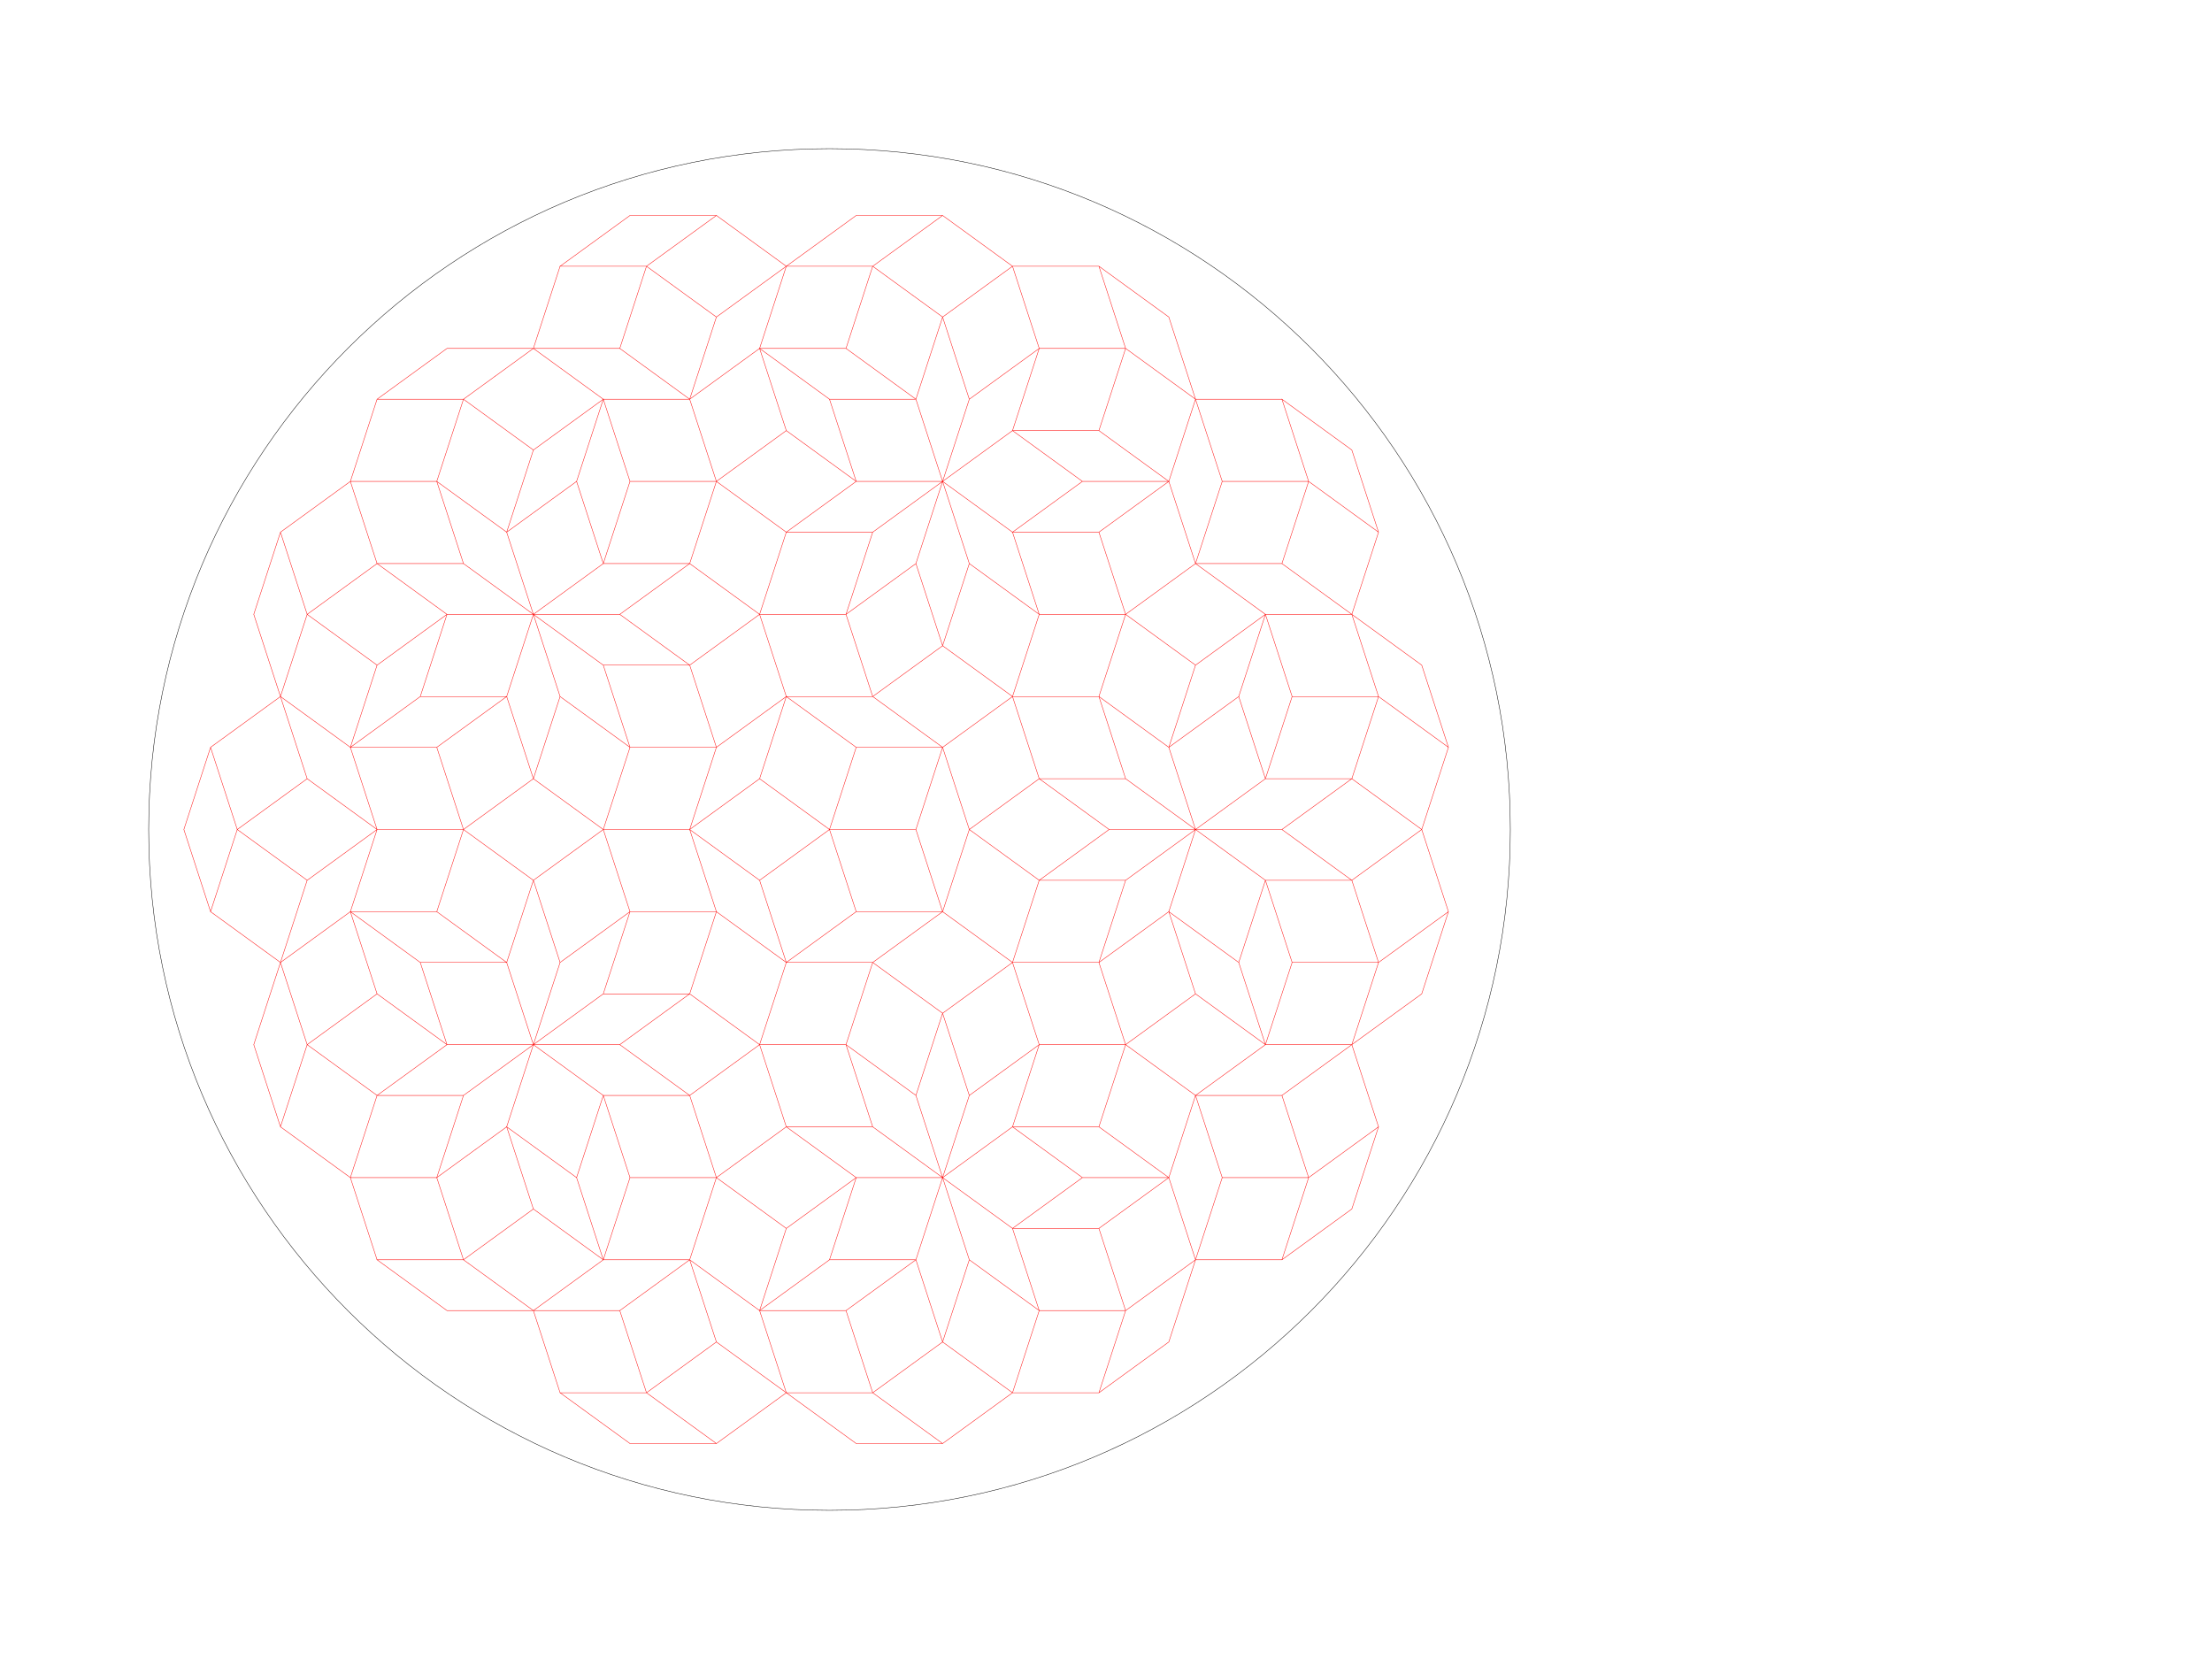
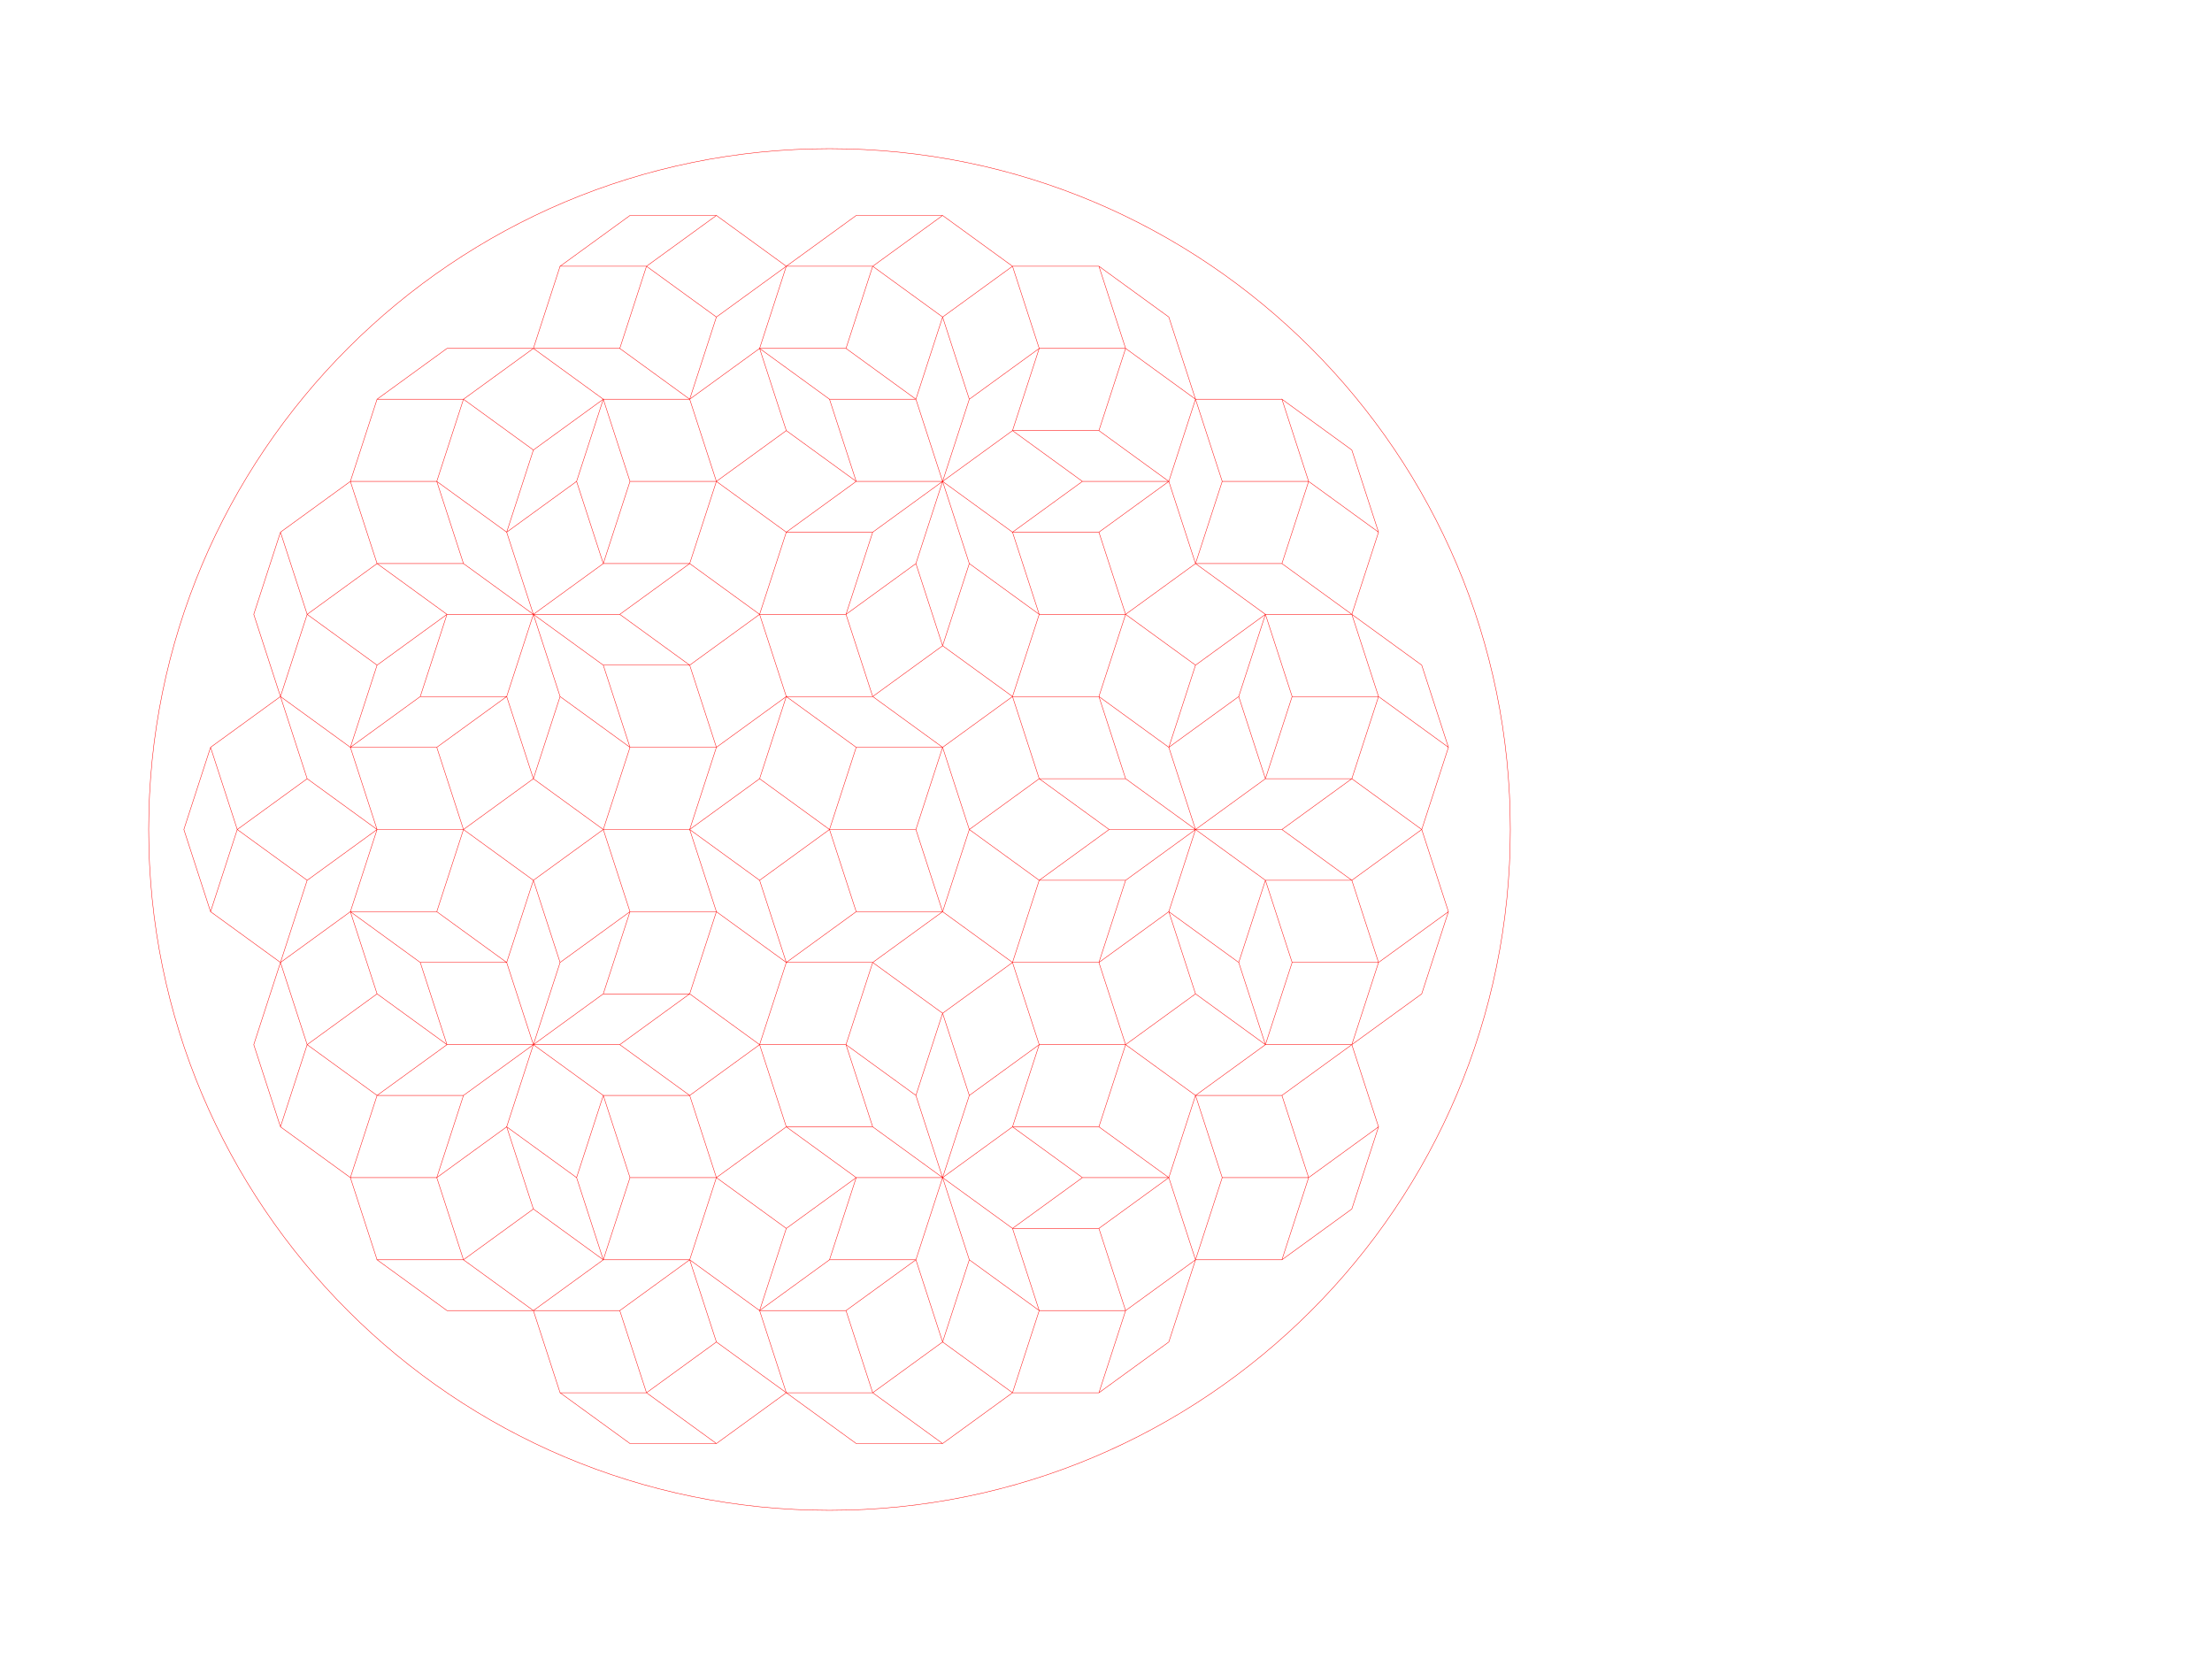
<svg xmlns="http://www.w3.org/2000/svg" version="1.1" width="16in" height="12in">
  <path d="M 261.836 391.339 L 243.295 334.276 L 303.295 334.276 L 351.836 369.543 L 400.377 334.276 L 418.918 391.339 L 370.377 426.606 L 418.918 461.873 L 478.918 461.873 L 497.459 518.937 L 546 483.669 L 527.459 540.733 L 478.918 576 L 527.459 611.267 L 546 668.331 L 527.459 725.394 L 478.918 760.661 L 497.459 817.724 L 478.918 874.788 L 497.459 931.851 L 546 967.118 L 527.459 910.055 L 546 852.992 L 594.541 817.724 L 654.541 817.724 L 673.082 760.661 L 654.541 703.598 L 703.082 668.331 L 721.623 611.267 L 673.082 576 L 721.623 540.733 L 770.164 576 L 830.164 576 L 890.164 576 L 938.705 540.733 L 878.705 540.733 L 860.164 483.669 L 811.623 518.937 L 763.082 483.669 L 781.623 426.606 L 763.082 369.543 L 703.082 369.543 L 751.623 334.276 L 703.082 299.008 L 654.541 334.276 L 606 369.543 L 546 369.543 L 594.541 334.276 L 576 277.212 L 527.459 241.945 L 546 299.008 L 497.459 334.276 L 478.918 391.339 L 527.459 426.606 L 587.459 426.606 L 636 391.339 L 654.541 334.276 L 673.082 391.339 L 654.541 448.402 L 703.082 483.669 L 654.541 518.937 L 594.541 518.937 L 546 483.669 L 606 483.669 L 654.541 448.402 L 636 391.339 M 673.082 391.339 L 721.623 426.606 L 781.623 426.606 L 830.164 391.339 L 848.705 334.276 L 830.164 277.212 L 811.623 334.276 L 830.164 391.339 L 878.705 426.606 L 830.164 461.873 L 781.623 426.606 M 830.164 391.339 L 890.164 391.339 L 938.705 426.606 L 957.246 483.669 L 1005.787 518.937 L 987.246 576 L 938.705 611.267 L 957.246 668.331 L 938.705 725.394 L 890.164 760.661 L 830.164 760.661 L 878.705 725.394 L 860.164 668.331 L 878.705 611.267 L 830.164 576 L 781.623 611.267 L 763.082 668.331 L 781.623 725.394 L 830.164 760.661 L 811.623 817.724 L 751.623 817.724 L 703.082 782.457 L 654.541 817.724 L 673.082 874.788 L 654.541 931.851 L 636 874.788 L 576 874.788 L 527.459 910.055 L 478.918 874.788 L 430.377 910.055 L 370.377 910.055 L 388.918 967.118 L 448.918 967.118 L 497.459 931.851 M 527.459 910.055 L 587.459 910.055 L 606 967.118 L 654.541 931.851 L 703.082 967.118 L 763.082 967.118 L 781.623 910.055 L 830.164 874.788 L 811.623 817.724 L 763.082 782.457 L 703.082 782.457 L 721.623 725.394 L 781.623 725.394 L 830.164 690.127 L 878.705 725.394 L 897.246 668.331 L 957.246 668.331 L 1005.787 633.063 L 987.246 576 L 938.705 540.733 L 957.246 483.669 L 897.246 483.669 L 878.705 540.733 L 830.164 576 L 811.623 633.063 L 763.082 668.331 L 703.082 668.331 L 721.623 725.394 L 673.082 760.661 M 636 760.661 L 587.459 725.394 L 606 668.331 L 654.541 703.598 L 636 760.661 L 654.541 817.724 L 606 782.457 L 546 782.457 L 527.459 725.394 L 587.459 725.394 L 606 782.457 M 594.541 817.724 L 576 874.788 M 546 852.992 L 497.459 817.724 L 546 782.457 L 594.541 817.724 M 654.541 817.724 L 703.082 852.992 L 721.623 910.055 L 703.082 967.118 L 654.541 1002.385 L 594.541 1002.385 L 546 967.118 L 497.459 1002.385 L 437.459 1002.385 L 388.918 967.118 M 370.377 910.055 L 310.377 910.055 L 261.836 874.788 L 321.836 874.788 L 370.377 839.521 L 418.918 874.788 L 437.459 817.724 L 497.459 817.724 M 478.918 874.788 L 418.918 874.788 L 370.377 910.055 L 321.836 874.788 L 303.295 817.724 L 243.295 817.724 L 261.836 874.788 M 243.295 817.724 L 194.754 782.457 L 213.295 725.394 L 194.754 668.331 L 176.213 725.394 L 194.754 782.457 M 243.295 817.724 L 261.836 760.661 L 310.377 725.394 L 261.836 690.127 L 243.295 633.063 L 291.836 668.331 L 351.836 668.331 L 303.295 633.063 L 243.295 633.063 L 261.836 576 L 243.295 518.937 L 303.295 518.937 L 351.836 483.669 L 291.836 483.669 L 243.295 518.937 L 261.836 461.873 L 213.295 426.606 L 194.754 369.543 L 243.295 334.276 L 261.836 277.212 L 321.836 277.212 L 303.295 334.276 L 321.836 391.339 L 261.836 391.339 L 310.377 426.606 L 261.836 461.873 M 291.836 483.669 L 310.377 426.606 L 370.377 426.606 L 351.836 483.669 L 370.377 540.733 L 388.918 483.669 L 437.459 518.937 L 497.459 518.937 L 478.918 576 L 418.918 576 L 370.377 611.267 L 388.918 668.331 L 437.459 633.063 L 497.459 633.063 L 478.918 690.127 L 430.377 725.394 L 478.918 760.661 L 418.918 760.661 L 400.377 817.724 L 351.836 782.457 L 370.377 839.521 M 400.377 817.724 L 418.918 874.788 M 430.377 910.055 L 448.918 967.118 L 497.459 1002.385 M 546 967.118 L 606 967.118 L 654.541 1002.385 M 721.623 910.055 L 673.082 874.788 M 703.082 852.992 L 763.082 852.992 L 811.623 817.724 M 848.705 817.724 L 830.164 874.788 L 811.623 931.851 L 763.082 967.118 M 781.623 910.055 L 763.082 852.992 M 751.623 817.724 L 703.082 852.992 M 721.623 910.055 L 781.623 910.055 M 830.164 874.788 L 890.164 874.788 L 938.705 839.521 L 957.246 782.457 L 908.705 817.724 L 890.164 760.661 M 878.705 725.394 L 938.705 725.394 L 957.246 782.457 M 908.705 817.724 L 890.164 874.788 M 908.705 817.724 L 848.705 817.724 L 830.164 760.661 M 781.623 725.394 L 763.082 782.457 M 654.541 817.724 L 636 874.788 L 587.459 910.055 M 437.459 817.724 L 418.918 760.661 L 370.377 725.394 L 418.918 690.127 L 437.459 633.063 L 418.918 576 L 370.377 540.733 L 321.836 576 L 303.295 633.063 M 291.836 668.331 L 310.377 725.394 L 370.377 725.394 L 388.918 668.331 M 351.836 668.331 L 370.377 611.267 L 321.836 576 L 261.836 576 L 213.295 540.733 L 194.754 483.669 L 146.213 518.937 L 164.754 576 L 146.213 633.063 L 127.672 576 L 146.213 518.937 M 164.754 576 L 213.295 540.733 M 243.295 518.937 L 194.754 483.669 L 176.213 426.606 L 194.754 369.543 M 213.295 426.606 L 261.836 391.339 M 213.295 426.606 L 194.754 483.669 M 164.754 576 L 213.295 611.267 L 194.754 668.331 L 243.295 633.063 M 213.295 611.267 L 261.836 576 M 321.836 576 L 303.295 518.937 M 388.918 483.669 L 370.377 426.606 L 430.377 426.606 L 478.918 461.873 L 527.459 426.606 L 546 483.669 M 527.459 426.606 L 546 369.543 L 497.459 334.276 L 478.918 277.212 L 430.377 241.945 L 448.918 184.882 L 388.918 184.882 L 437.459 149.615 L 497.459 149.615 L 448.918 184.882 L 497.459 220.149 L 478.918 277.212 L 527.459 241.945 L 587.459 241.945 L 636 277.212 L 654.541 220.149 L 703.082 184.882 L 654.541 149.615 L 594.541 149.615 L 546 184.882 L 606 184.882 L 587.459 241.945 M 576 277.212 L 636 277.212 L 654.541 334.276 L 703.082 369.543 L 721.623 426.606 L 703.082 483.669 L 763.082 483.669 L 781.623 540.733 L 830.164 576 L 811.623 518.937 L 830.164 461.873 M 860.164 483.669 L 878.705 426.606 L 938.705 426.606 L 987.246 461.873 L 1005.787 518.937 M 938.705 611.267 L 890.164 576 M 878.705 611.267 L 897.246 668.331 M 860.164 668.331 L 811.623 633.063 L 830.164 690.127 M 878.705 611.267 L 938.705 611.267 M 1005.787 633.063 L 987.246 690.127 L 938.705 725.394 M 781.623 611.267 L 721.623 611.267 L 770.164 576 M 781.623 540.733 L 721.623 540.733 L 703.082 483.669 M 654.541 518.937 L 636 576 L 654.541 633.063 L 594.541 633.063 L 576 576 L 527.459 611.267 M 497.459 633.063 L 478.918 576 M 497.459 633.063 L 546 668.331 L 606 668.331 L 654.541 633.063 L 673.082 576 L 654.541 518.937 L 606 483.669 L 587.459 426.606 L 606 369.543 M 594.541 334.276 L 546 299.008 M 594.541 334.276 L 654.541 334.276 L 673.082 277.212 L 654.541 220.149 L 606 184.882 L 654.541 149.615 M 703.082 184.882 L 763.082 184.882 L 811.623 220.149 L 830.164 277.212 L 781.623 241.945 L 721.623 241.945 L 673.082 277.212 M 703.082 299.008 L 763.082 299.008 L 781.623 241.945 L 763.082 184.882 M 703.082 184.882 L 721.623 241.945 L 703.082 299.008 M 751.623 334.276 L 811.623 334.276 L 763.082 299.008 M 811.623 334.276 L 763.082 369.543 M 848.705 334.276 L 908.705 334.276 L 890.164 277.212 L 938.705 312.479 L 957.246 369.543 L 938.705 426.606 M 890.164 391.339 L 908.705 334.276 L 957.246 369.543 M 878.705 426.606 L 897.246 483.669 M 890.164 277.212 L 830.164 277.212 M 546 184.882 L 527.459 241.945 M 497.459 220.149 L 546 184.882 L 497.459 149.615 M 388.918 184.882 L 370.377 241.945 L 310.377 241.945 L 261.836 277.212 M 321.836 277.212 L 370.377 312.479 L 418.918 277.212 L 400.377 334.276 M 370.377 312.479 L 351.836 369.543 L 370.377 426.606 L 321.836 391.339 M 418.918 391.339 L 437.459 334.276 L 418.918 277.212 L 370.377 241.945 L 430.377 241.945 M 418.918 277.212 L 478.918 277.212 M 497.459 334.276 L 437.459 334.276 M 418.918 391.339 L 478.918 391.339 L 430.377 426.606 M 418.918 461.873 L 437.459 518.937 L 418.918 576 M 351.836 668.331 L 370.377 725.394 L 321.836 760.661 L 303.295 817.724 L 351.836 782.457 L 370.377 725.394 L 430.377 725.394 M 418.918 690.127 L 478.918 690.127 L 527.459 725.394 M 546 668.331 L 594.541 633.063 M 576 576 L 636 576 M 654.541 633.063 L 703.082 668.331 M 576 576 L 527.459 540.733 M 576 576 L 594.541 518.937 M 370.377 241.945 L 321.836 277.212 M 146.213 633.063 L 194.754 668.331 M 213.295 725.394 L 261.836 760.661 L 321.836 760.661 M 261.836 690.127 L 213.295 725.394" fill="none" stroke="red" stroke-width="0.3" />
-   <circle cx="576" cy="576" r="472.766" fill="none" stroke="black" stroke-width="0.3" />
+   <circle cx="576" cy="576" r="472.766" fill="none" stroke="red" stroke-width="0.3" />
</svg>
